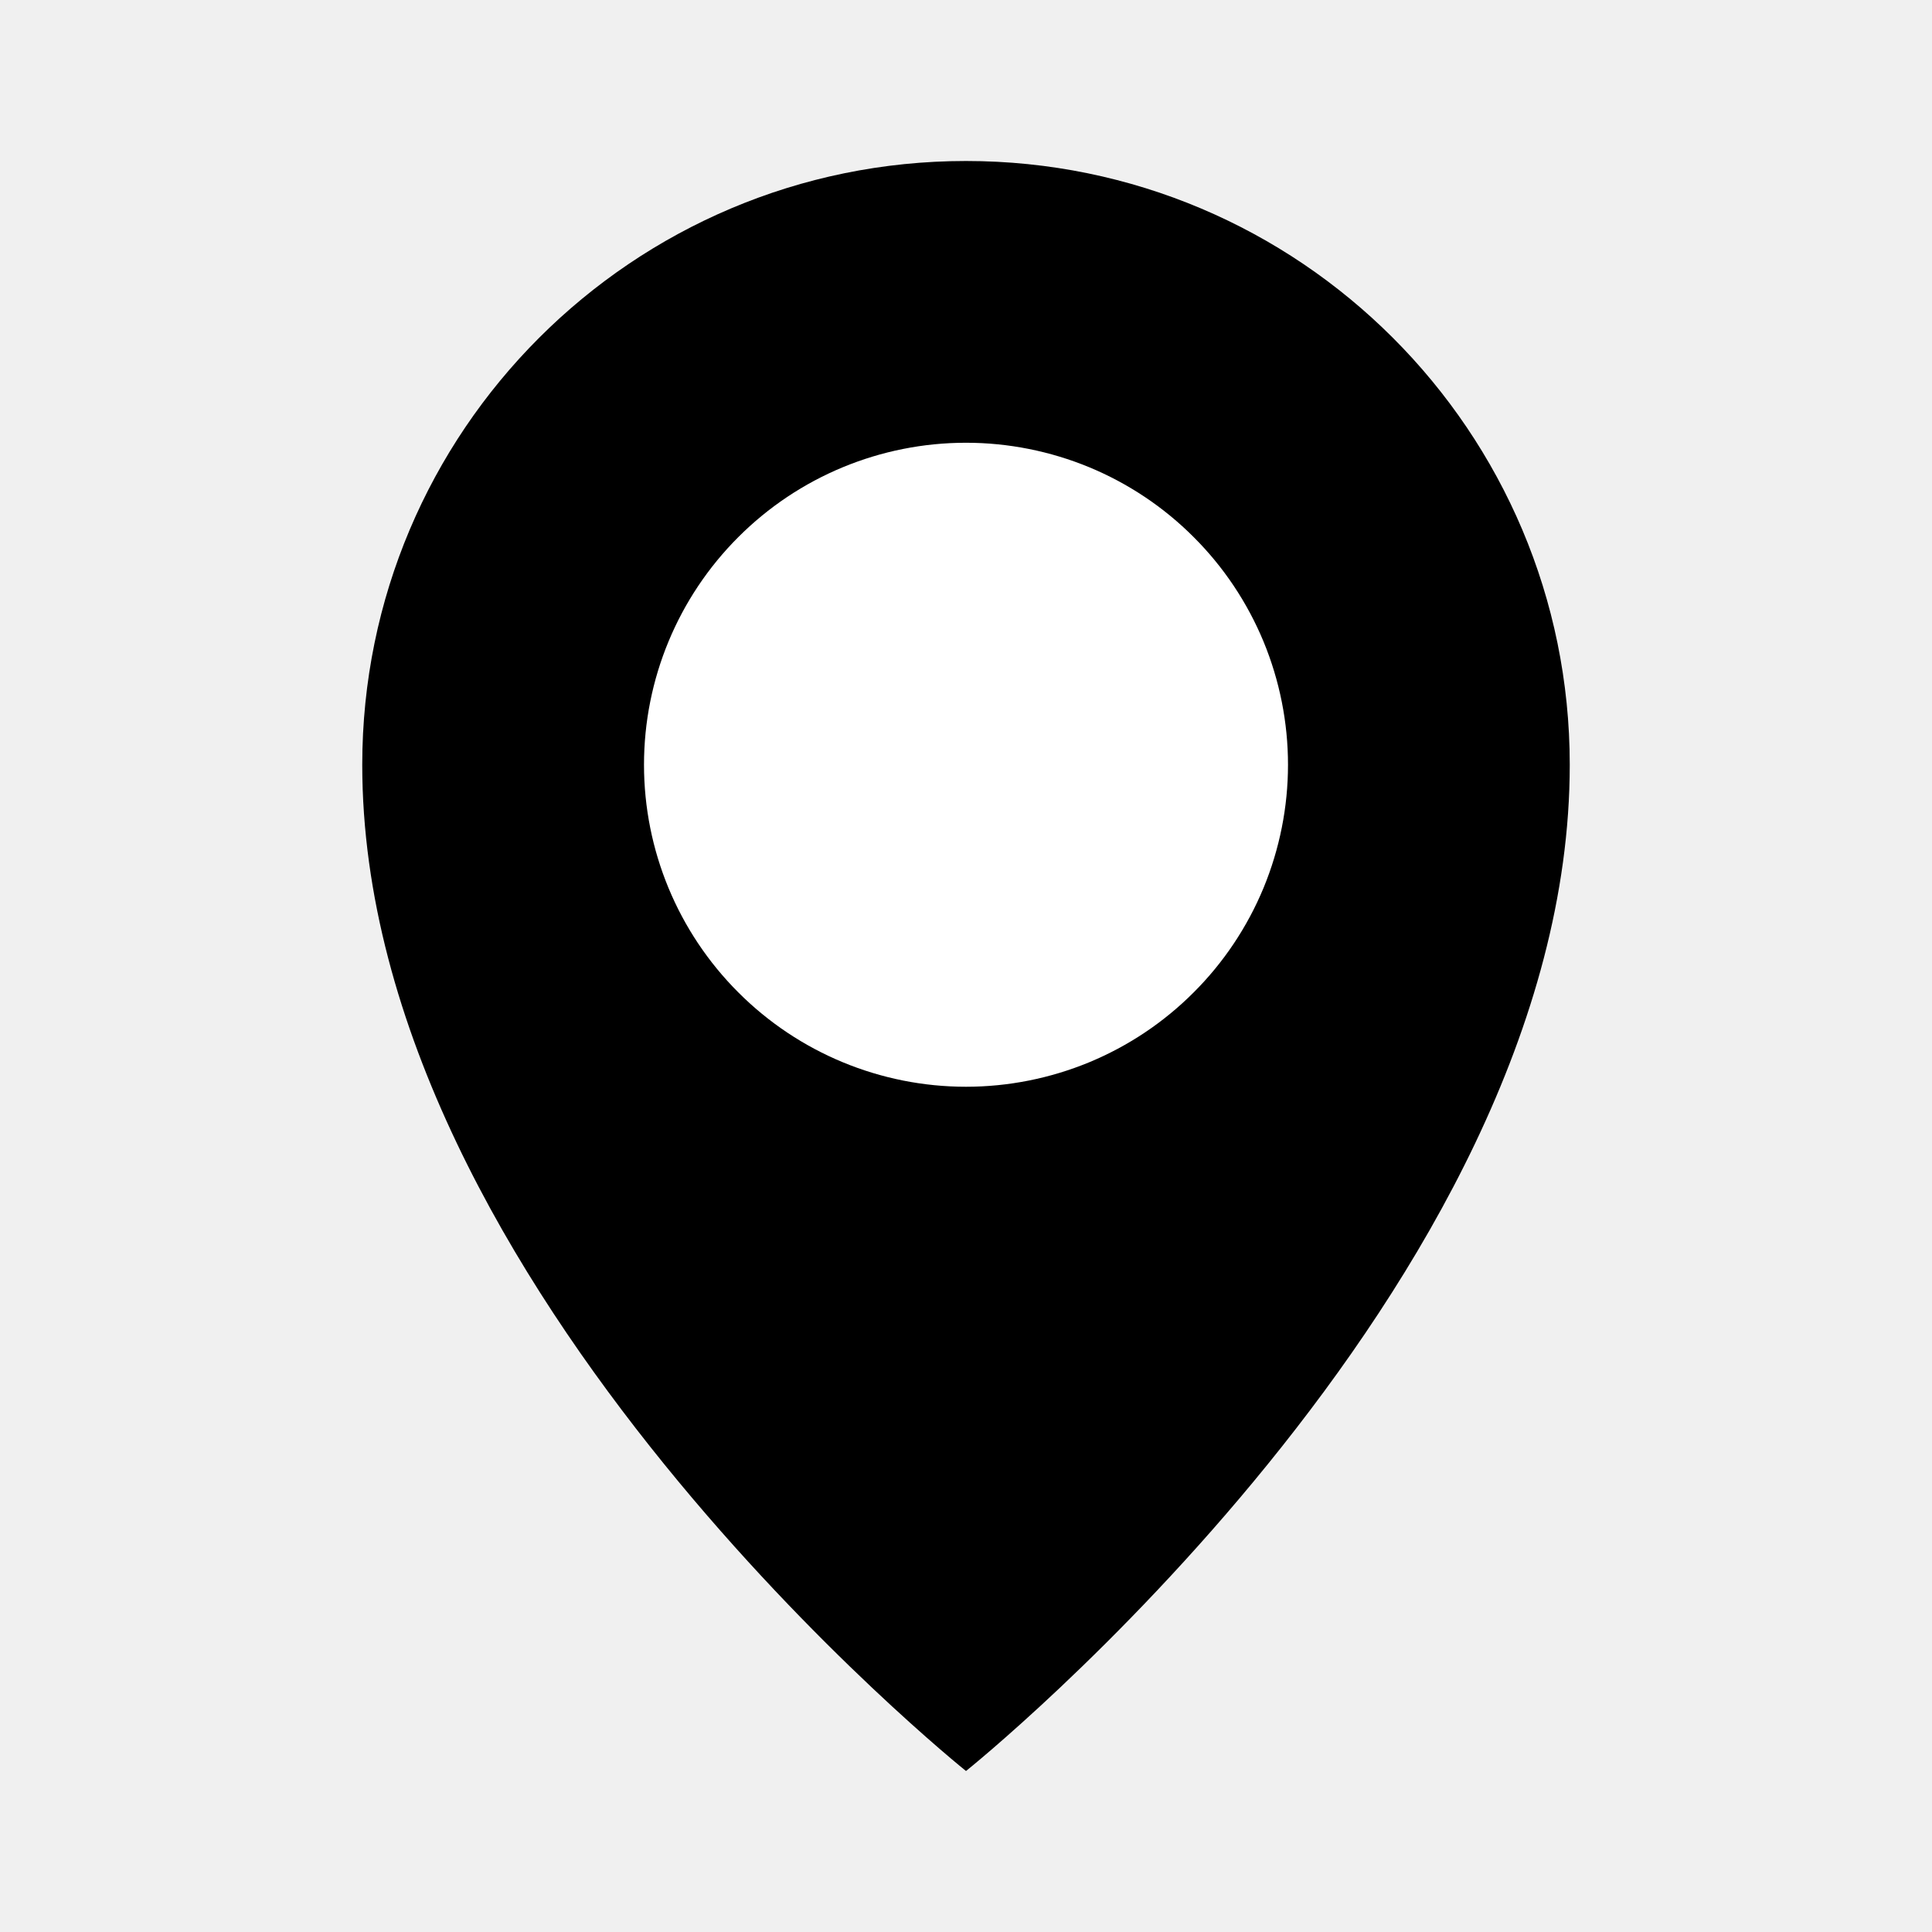
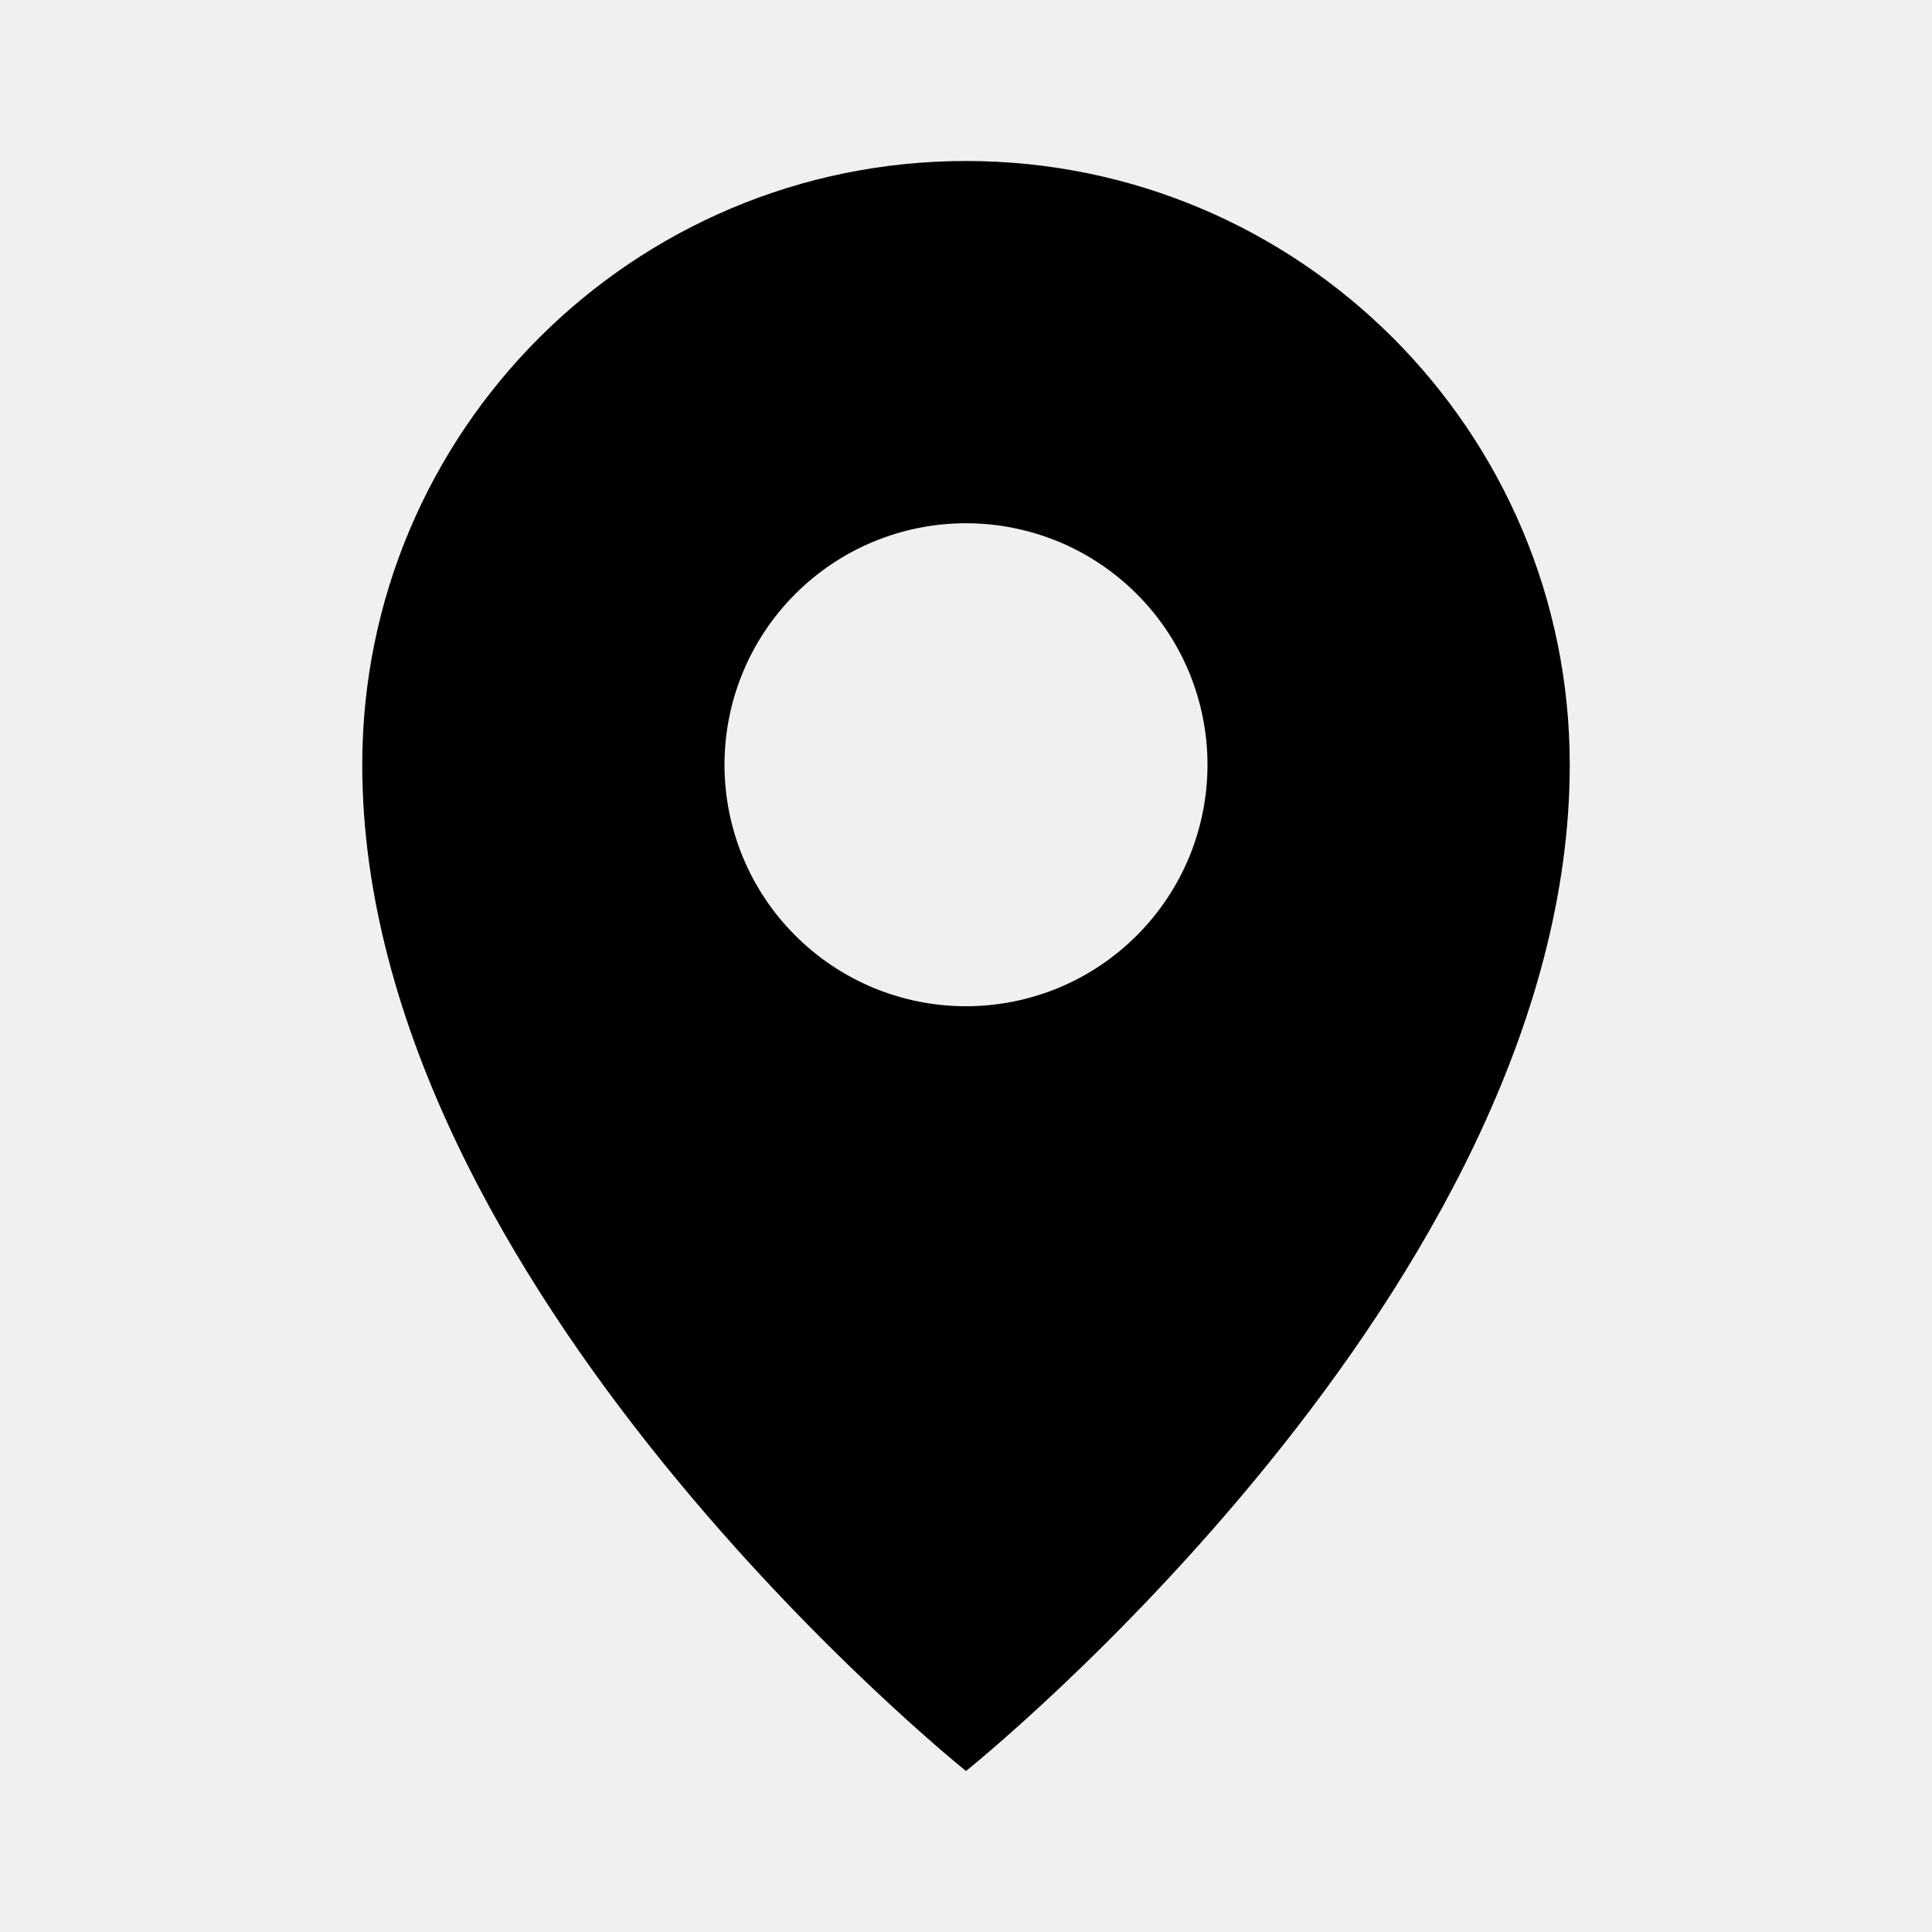
<svg xmlns="http://www.w3.org/2000/svg" width="24" height="24" viewBox="0 0 24 24" fill="none">
-   <path d="M12 22C12 22 19.5 16 19.5 9.5C19.5 5.358 16.142 2 12 2C7.858 2 4.5 5.358 4.5 9.5C4.5 16 12 22 12 22Z" fill="black" />
-   <path d="M12 12.5C12.394 12.5 12.784 12.422 13.148 12.272C13.512 12.121 13.843 11.9 14.121 11.621C14.4 11.343 14.621 11.012 14.772 10.648C14.922 10.284 15 9.894 15 9.5C15 9.106 14.922 8.716 14.772 8.352C14.621 7.988 14.4 7.657 14.121 7.379C13.843 7.1 13.512 6.879 13.148 6.728C12.784 6.578 12.394 6.5 12 6.5C11.204 6.5 10.441 6.816 9.879 7.379C9.316 7.941 9 8.704 9 9.5C9 10.296 9.316 11.059 9.879 11.621C10.441 12.184 11.204 12.5 12 12.5Z" fill="white" stroke="white" stroke-width="2" stroke-linejoin="round" />
+   <path fill-rule="evenodd" clip-rule="evenodd" d="M19.5 9.5C19.5 16 12 22 12 22C12 22 4.5 16 4.5 9.5C4.5 5.358 7.858 2 12 2C16.142 2 19.5 5.358 19.5 9.5ZM13.148 12.272C12.784 12.422 12.394 12.5 12 12.5C11.204 12.5 10.441 12.184 9.879 11.621C9.316 11.059 9 10.296 9 9.5C9 8.704 9.316 7.941 9.879 7.379C10.441 6.816 11.204 6.5 12 6.5C12.394 6.5 12.784 6.578 13.148 6.728C13.512 6.879 13.843 7.1 14.121 7.379C14.4 7.657 14.621 7.988 14.772 8.352C14.922 8.716 15 9.106 15 9.5C15 9.894 14.922 10.284 14.772 10.648C14.621 11.012 14.4 11.343 14.121 11.621C13.843 11.9 13.512 12.121 13.148 12.272Z" fill="black" />
</svg>
